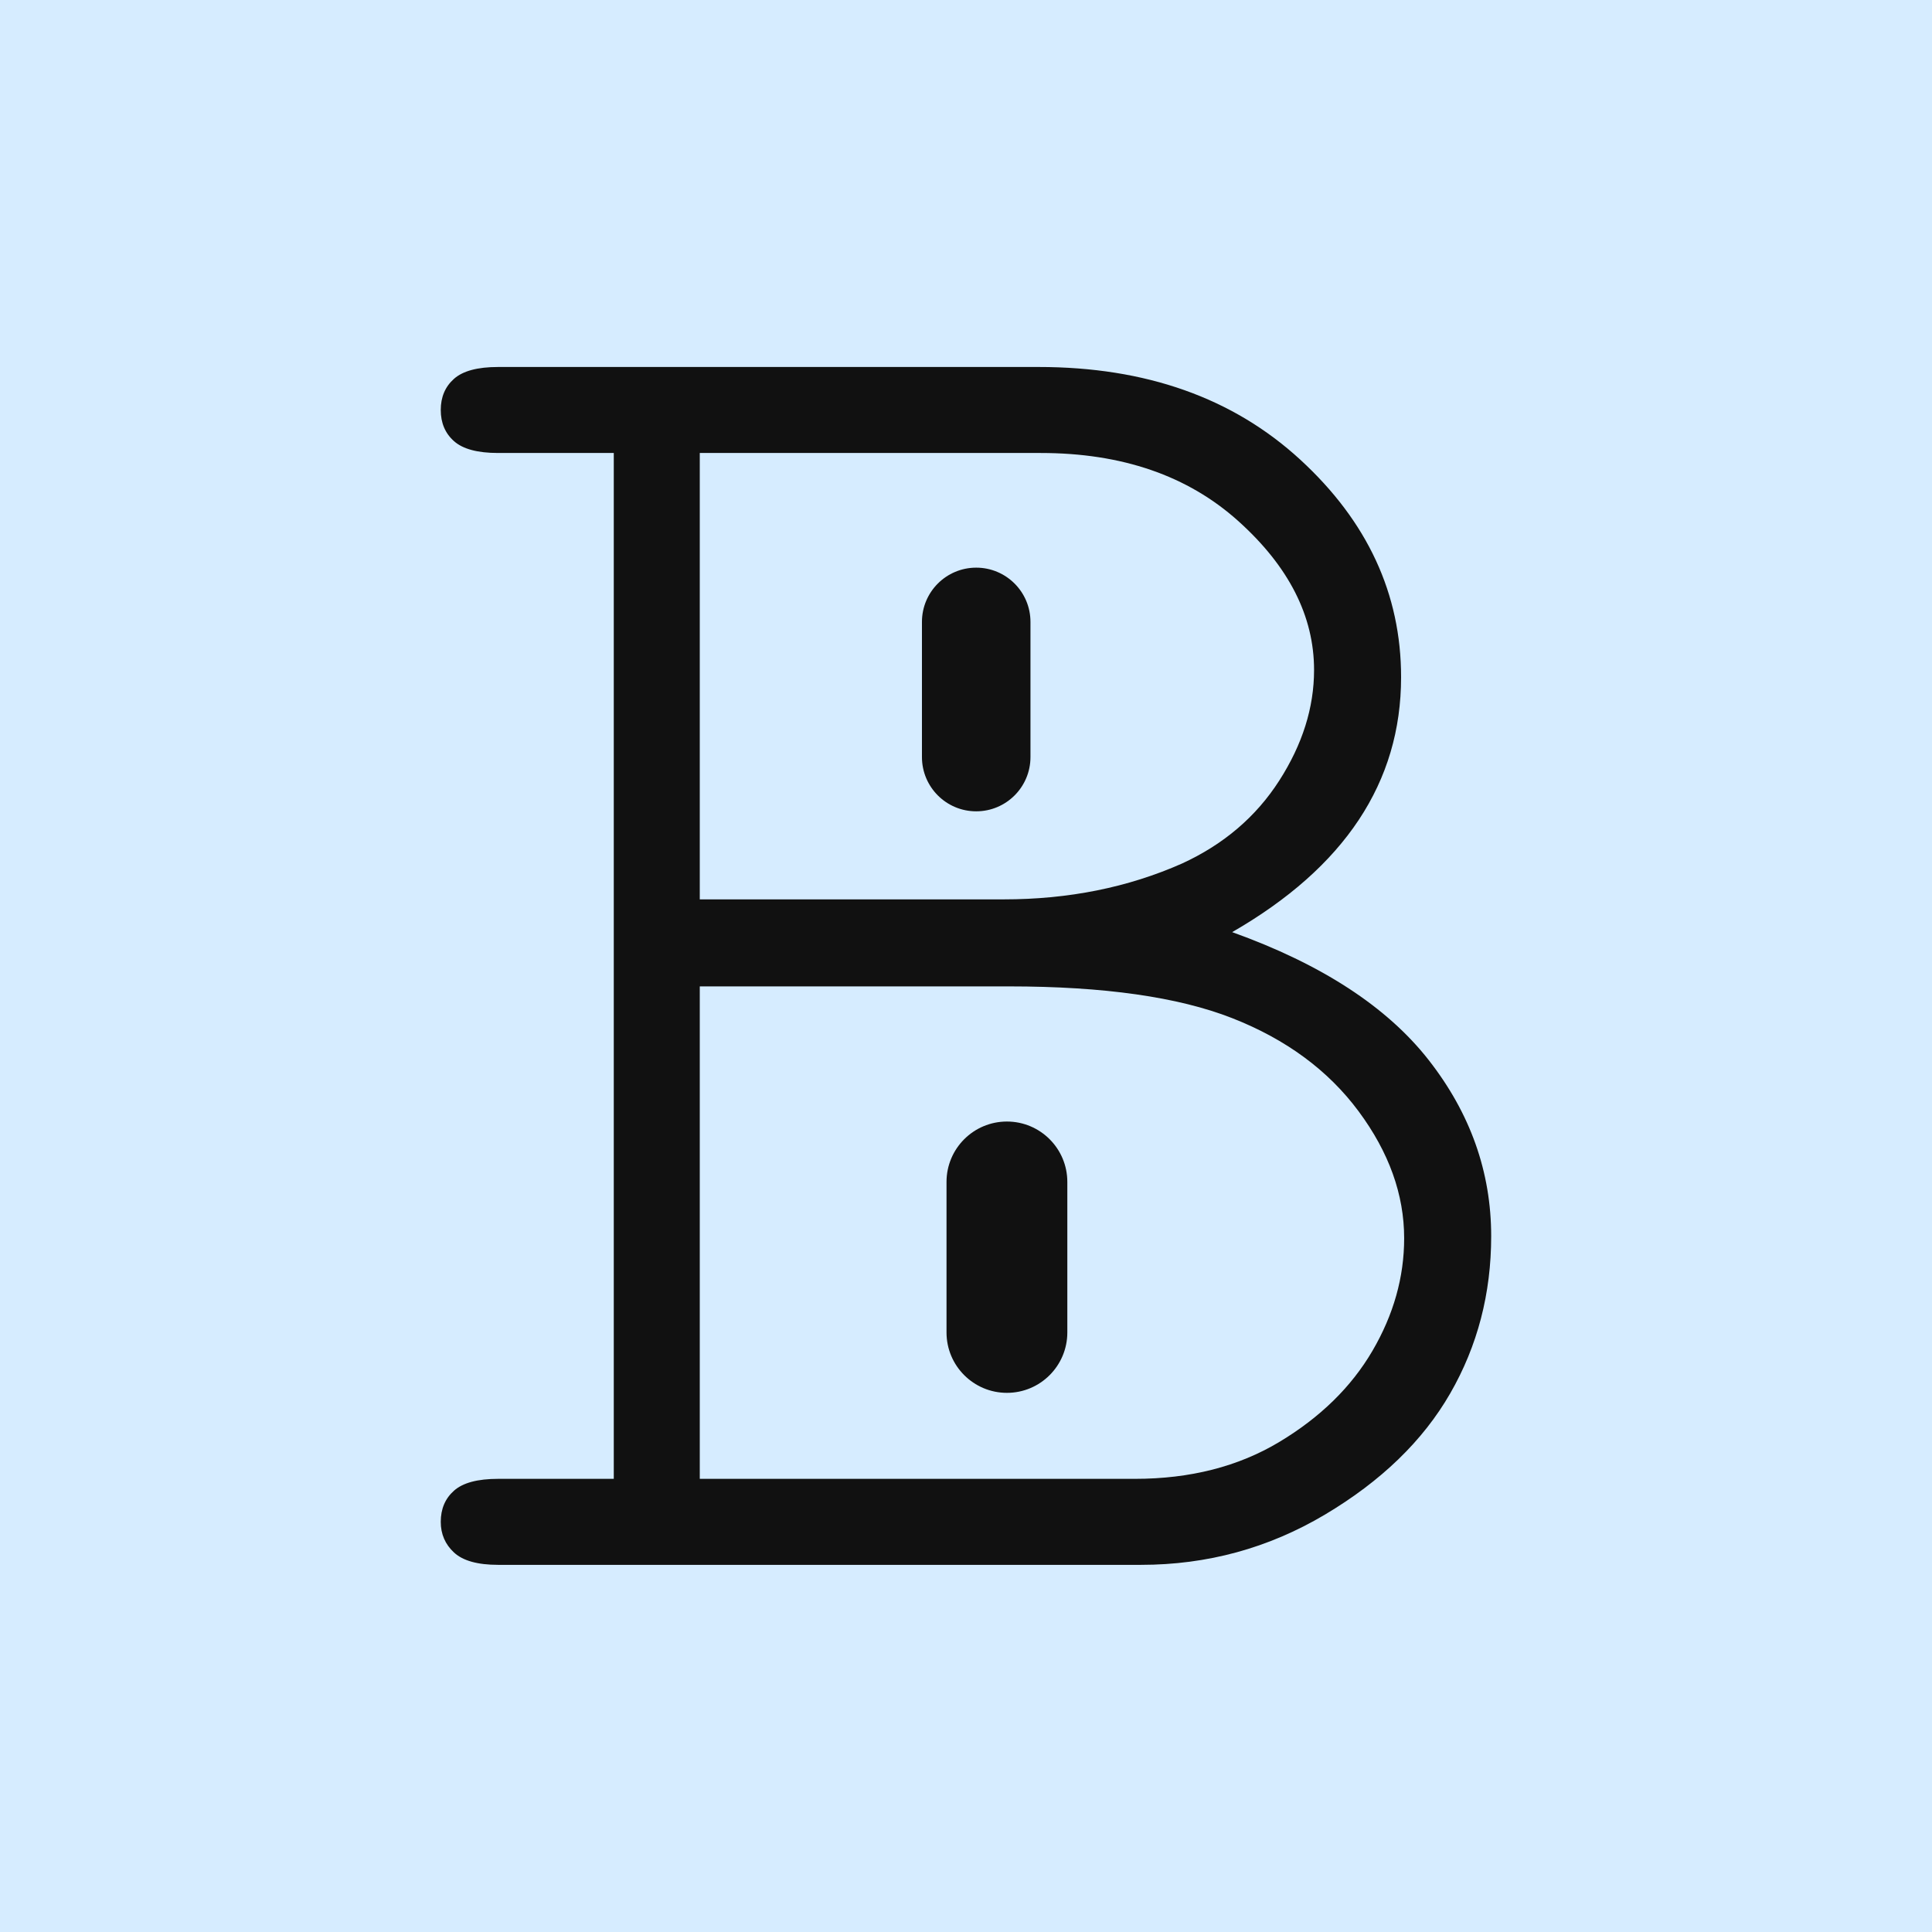
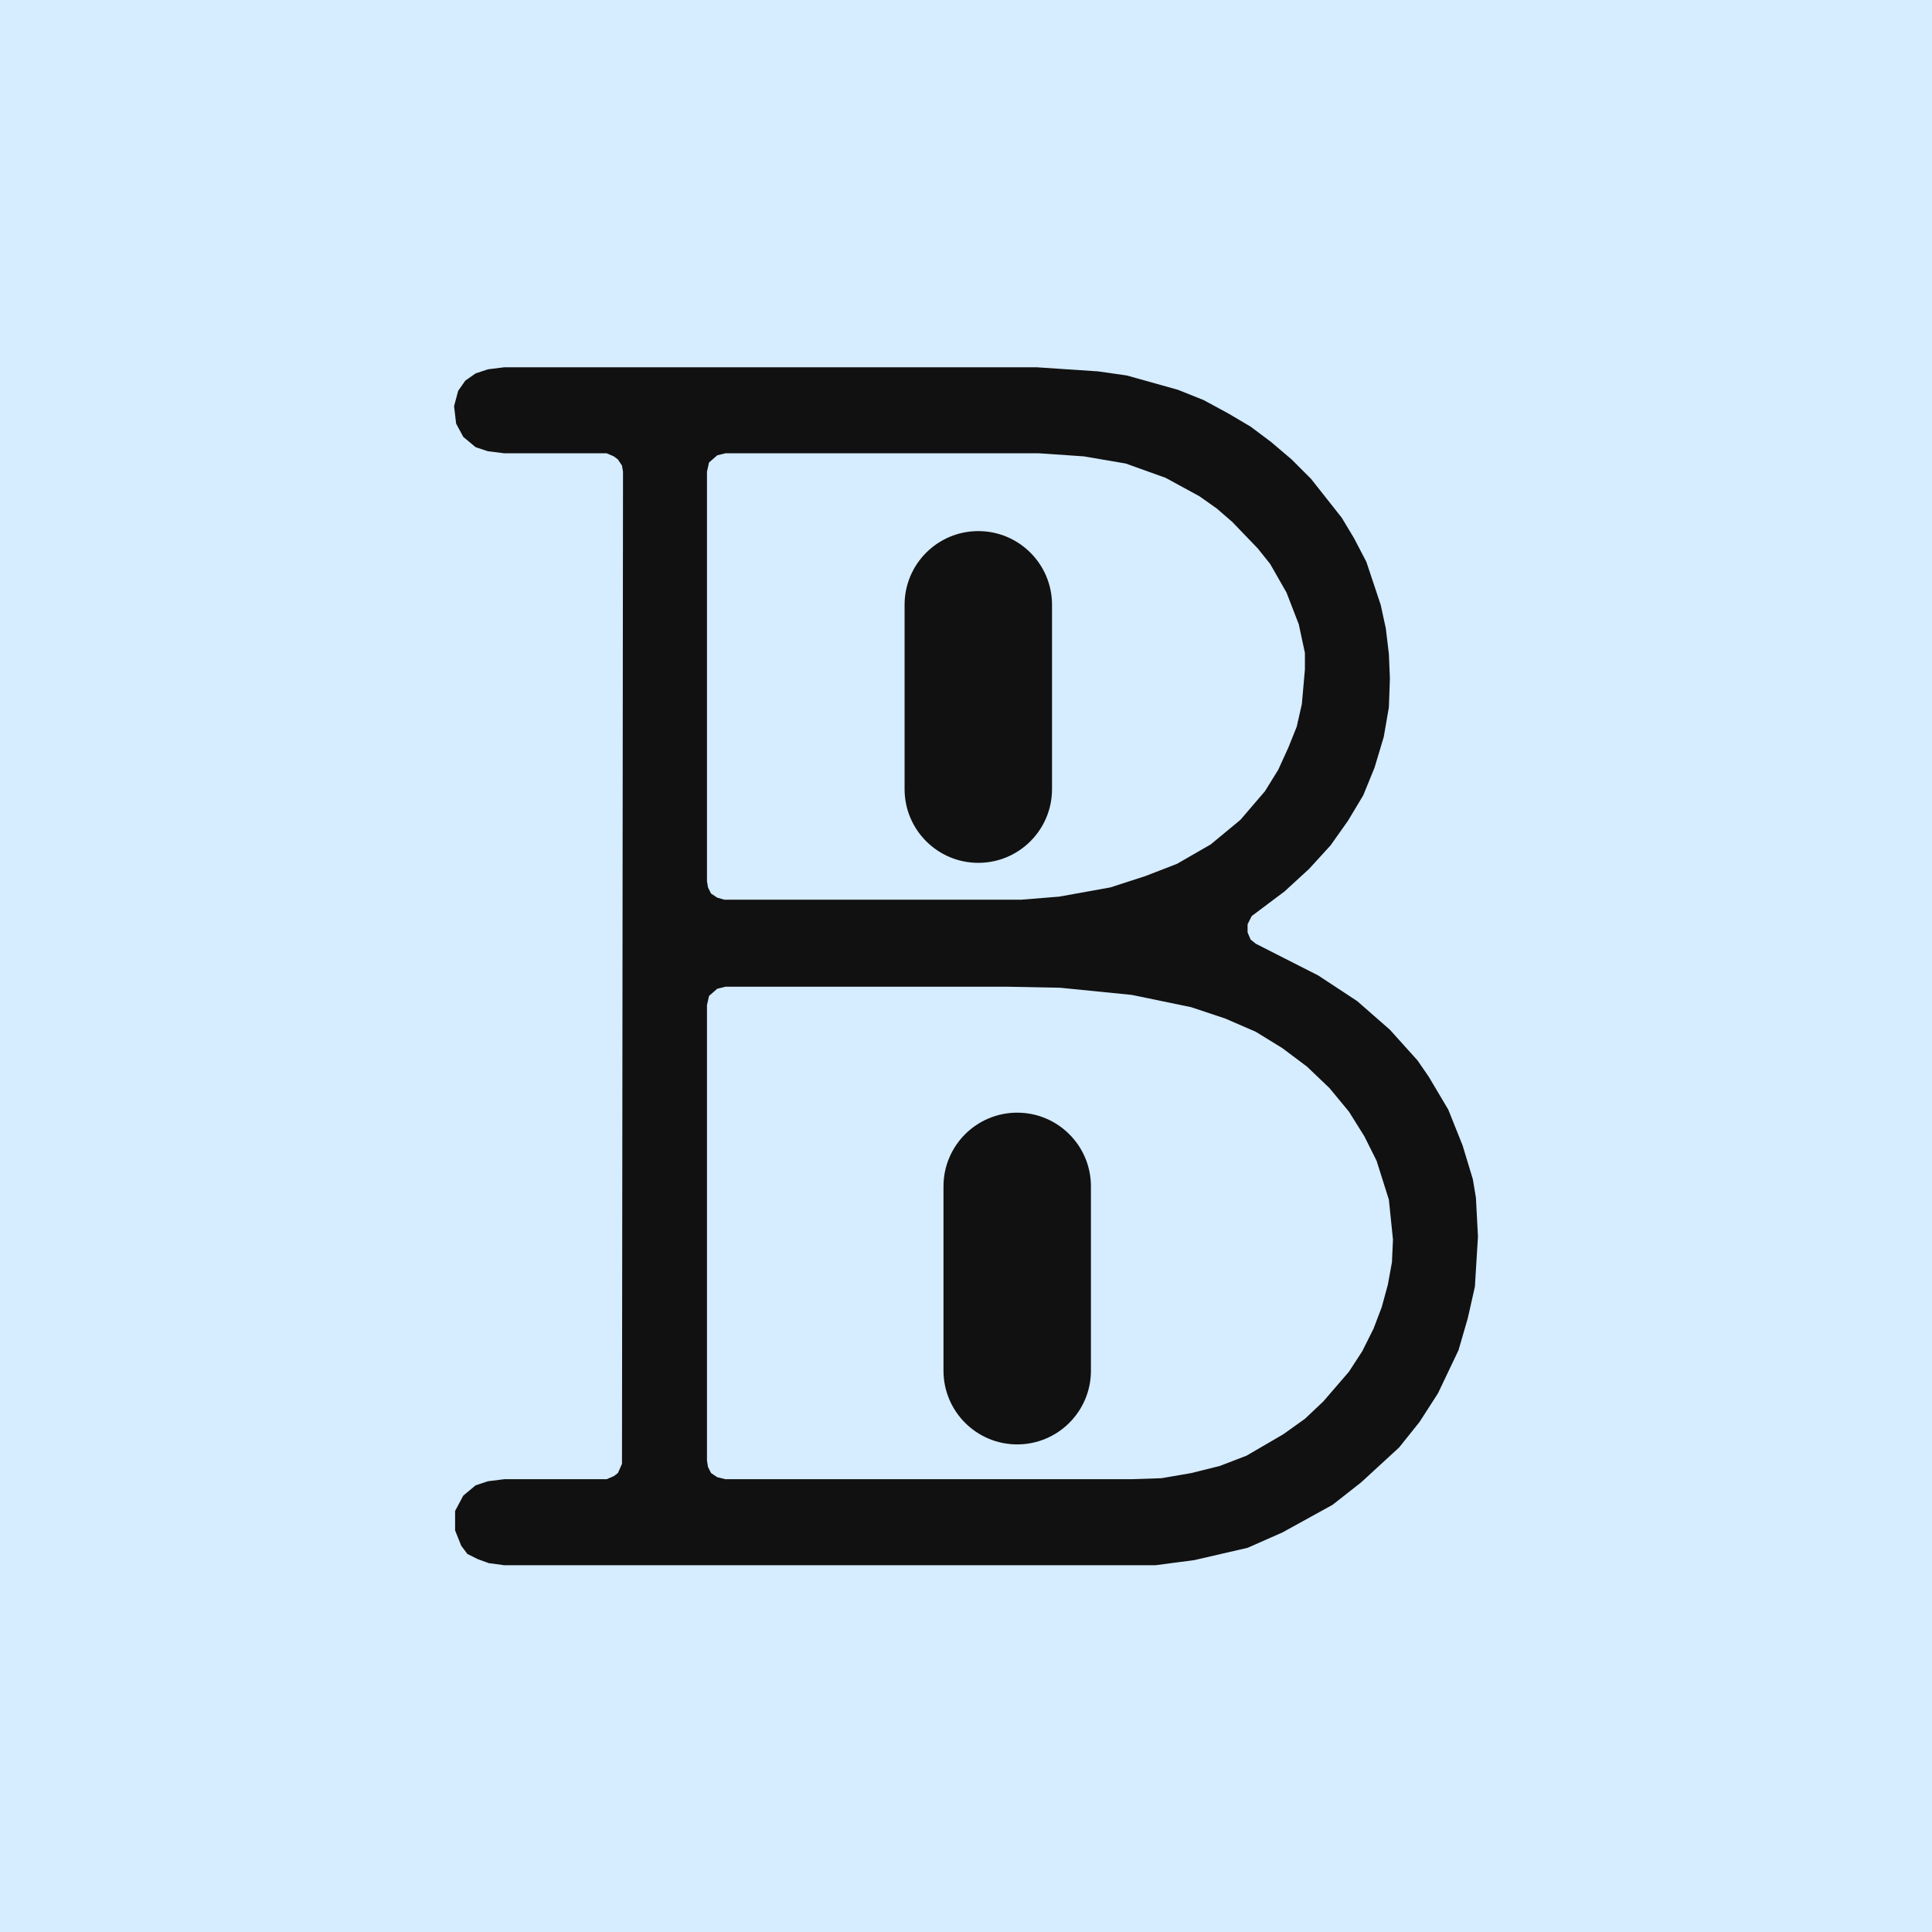
<svg xmlns="http://www.w3.org/2000/svg" viewBox="0 0 512 512" role="img" aria-label="Beta">
  <style>.eye{transform-box:fill-box;transform-origin:center;animation:blink 5.5s infinite}
.eye:nth-of-type(2){animation-delay:.07s}@keyframes blink{0%,92%,100%{transform:scaleY(1)}95%{transform:scaleY(.08)}}
@media (prefers-reduced-motion:reduce){.eye{animation:none}}</style>
  <rect width="512" height="512" fill="#d6ecff" />
-   <g transform="translate(93.2 414.7) scale(0.27132)">
+   <g transform="translate(93.2 414.8) scale(0.27134)">
    <g transform="scale(1,-1)">
-       <path d="M256 84V1086H143Q113 1086 100.0 1097.5Q87 1109 87 1128Q87 1147 100.0 1158.5Q113 1170 143 1170H671Q828 1170 926.5 1079.5Q1025 989 1025 867Q1025 713 860 618Q991 571 1052.0 493.0Q1113 415 1113 321Q1113 237 1073.0 167.5Q1033 98 950.5 49.0Q868 0 771 0H143Q113 0 100.0 12.0Q87 24 87 42Q87 61 100.0 72.5Q113 84 143 84ZM340 650H637Q732 650 811 685Q872 713 906.0 766.0Q940 819 940 874Q940 953 866.0 1019.5Q792 1086 673 1086H340ZM340 84H765Q846 84 906.0 120.0Q966 156 997.0 209.0Q1028 262 1028 319Q1028 383 983.5 443.0Q939 503 860.0 534.0Q781 565 642 565H340Z" fill="#111" />
+       <path d="M265 1068L264 1074L260 1080L256 1083L249 1086L149 1086L133 1088L121 1092L109 1102L102 1115L100 1132L104 1147L111 1157L121 1164L133 1168L149 1170L669 1170L729 1166L757 1162L807 1148L832 1138L856 1125L878 1112L898 1097L918 1080L937 1061L967 1023L979 1003L991 980L1005 938L1010 915L1013 890L1014 866L1013 838L1008 809L999 779L988 752L973 727L956 703L935 680L911 658L879 634L875 626L875 618L878 611L883 607L944 576L982 551L1014 523L1041 493L1052 477L1071 445L1085 410L1095 377L1098 359L1100 321L1097 272L1090 241L1081 210L1061 168L1043 140L1023 115L986 81L958 59L909 32L875 17L823 5L785 0L149 0L134 2L123 6L113 11L107 19L101 34L101 53L109 68L121 78L133 82L149 84L249 84L256 87L260 90L264 99ZM347 102L348 96L351 90L357 86L365 84L761 84L791 85L820 90L848 97L874 107L910 128L931 143L949 160L974 189L987 209L998 231L1006 252L1012 274L1016 296L1017 318L1013 357L1001 395L989 419L974 443L955 466L933 487L909 505L883 521L853 534L820 545L762 557L692 564L641 565L365 565L357 563L349 556L347 547ZM347 668L348 662L351 656L357 652L364 650L654 650L691 653L741 662L775 673L806 685L839 704L868 728L892 756L905 777L915 799L923 819L928 841L931 875L931 891L925 919L913 950L897 978L885 993L860 1019L845 1032L828 1044L795 1062L756 1076L715 1083L671 1086L365 1086L357 1084L349 1077L347 1068Z" fill="#111" />
      <g class="eye">
-         <rect x="557" y="736" width="106" height="238" rx="53" fill="#111" />
+         <rect x="540" y="686" width="144" height="324" rx="72" fill="#111" />
      </g>
      <g class="eye">
-         <rect x="581" y="168" width="118" height="265" rx="59" fill="#111" />
+         <rect x="578" y="118" width="144" height="324" rx="72" fill="#111" />
      </g>
    </g>
  </g>
</svg>
